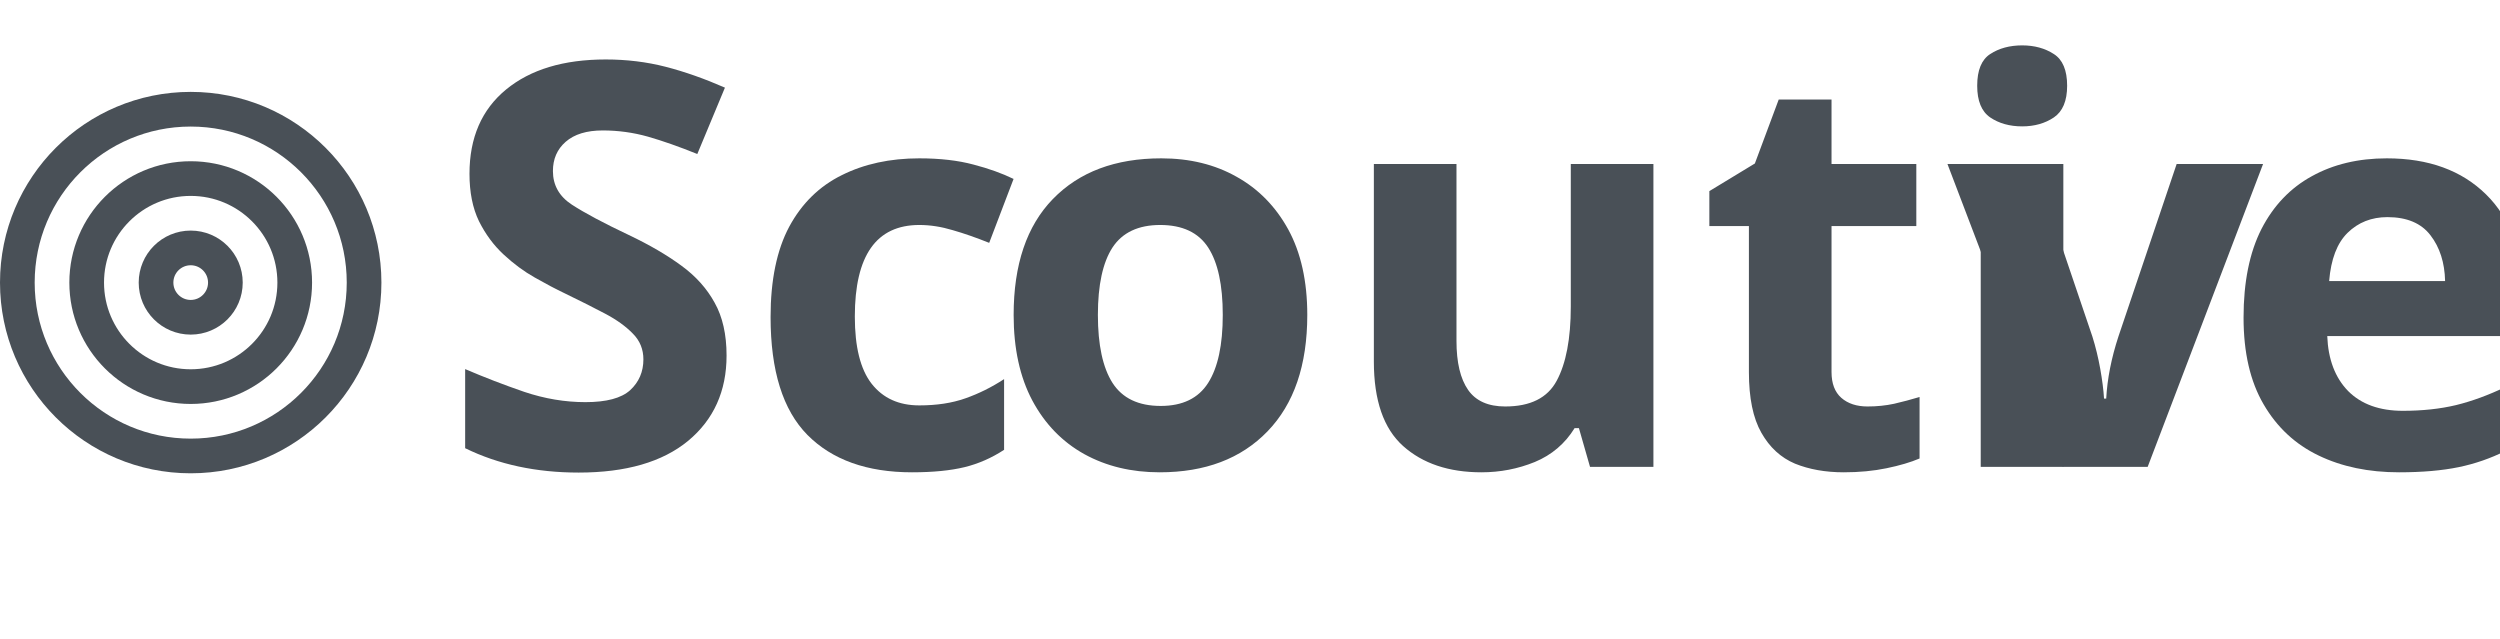
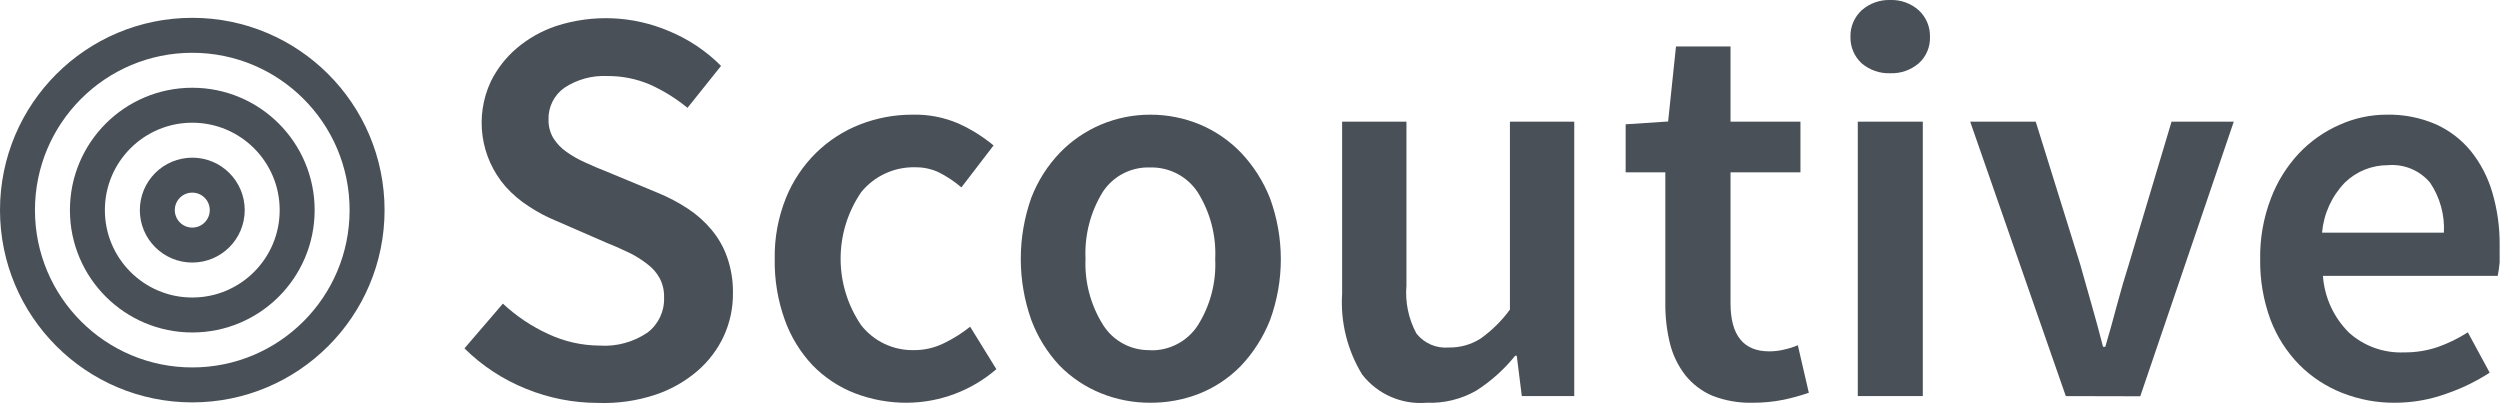
- <svg xmlns="http://www.w3.org/2000/svg" viewBox="0 0 144.2 36.8">
+ <svg xmlns="http://www.w3.org/2000/svg" viewBox="0 0 143.02 23.04">
  <defs>
-     <style>.cls-1{fill:none;stroke:#495057;stroke-linecap:round;stroke-linejoin:round;stroke-width:2px;}.cls-2{font-size:32.45px;fill:#495057;font-family:SourceSansPro-SemiBold, Source Sans Pro SemiBold;font-weight:600;}.cls-3,.cls-4,.cls-5{font-size:32px;}.cls-3{letter-spacing:-0.02em;}.cls-5{letter-spacing:-0.01em;}</style>
+     <style>
+                             .cls-1 {
+                                 fill: none;
+                                 stroke: #495057;
+                                 stroke-linecap: round;
+                                 stroke-linejoin: round;
+                                 stroke-width: 2px;
+                             }
+ 
+                             .cls-2 {
+                                 fill: #495057;
+                             }
+                         </style>
  </defs>
-   <g id="Layer_2" data-name="Layer 2">
-     <g id="ScoutiveLogo">
-       <g id="logo">
-         <circle class="cls-1" cx="11" cy="16.3" r="10" />
-         <circle class="cls-1" cx="11" cy="16.3" r="6" />
-         <circle class="cls-1" cx="11" cy="16.3" r="2" />
-         <text class="cls-2" transform="translate(25.33 26.93)">S<tspan class="cls-3" x="17.68" y="0">c</tspan>
-           <tspan class="cls-4" x="31.7" y="0">outi</tspan>
-           <tspan class="cls-5" x="87" y="0">v</tspan>
-           <tspan class="cls-4" x="102.64" y="0">e</tspan>
-         </text>
-       </g>
-     </g>
+   <g id="logo">
+     <circle class="cls-1" cx="11" cy="12.02" r="10" />
+     <circle class="cls-1" cx="11" cy="12.02" r="6" />
+     <circle class="cls-1" cx="11" cy="12.02" r="2" />
+     <path class="cls-2" d="M189.22,104.09a10.89,10.89,0,0,1-4.13-.81,10.65,10.65,0,0,1-3.52-2.31l2.2-2.56a9.7,9.7,0,0,0,2.6,1.74,7,7,0,0,0,2.92.66,4.36,4.36,0,0,0,2.76-.75,2.4,2.4,0,0,0,.94-2,2.21,2.21,0,0,0-.25-1.1,2.43,2.43,0,0,0-.68-.79,6,6,0,0,0-1-.64c-.4-.19-.83-.39-1.31-.58l-2.92-1.27a9.12,9.12,0,0,1-1.54-.81,6.4,6.4,0,0,1-1.38-1.17,5.56,5.56,0,0,1-.83-6,5.92,5.92,0,0,1,1.48-1.9,6.86,6.86,0,0,1,2.25-1.27,9.22,9.22,0,0,1,6.44.28,9.11,9.11,0,0,1,3,2l-1.92,2.4a9.58,9.58,0,0,0-2.14-1.33,6.1,6.1,0,0,0-2.46-.49,4.08,4.08,0,0,0-2.44.67,2.15,2.15,0,0,0-.91,1.83,2,2,0,0,0,.28,1.06,2.76,2.76,0,0,0,.75.78,6.11,6.11,0,0,0,1.08.61c.41.19.83.37,1.27.54l2.89,1.2a10,10,0,0,1,1.72.91,6.16,6.16,0,0,1,1.34,1.2,5,5,0,0,1,.89,1.57,5.94,5.94,0,0,1,.33,2.06,5.75,5.75,0,0,1-.52,2.44,5.91,5.91,0,0,1-1.51,2,7.19,7.19,0,0,1-2.4,1.36A9.38,9.38,0,0,1,189.22,104.09Z" transform="translate(-155 -81.04)" />
+     <path class="cls-2" d="M206.91,104.08a8.22,8.22,0,0,1-3-.54,6.82,6.82,0,0,1-2.42-1.6,7.44,7.44,0,0,1-1.59-2.59,9.79,9.79,0,0,1-.58-3.49,8.94,8.94,0,0,1,.64-3.49,7.65,7.65,0,0,1,1.73-2.59,7.48,7.48,0,0,1,2.51-1.62,8.18,8.18,0,0,1,3-.56,6.25,6.25,0,0,1,2.64.51,8.93,8.93,0,0,1,2,1.25L210,91.76a6.55,6.55,0,0,0-1.27-.85,3.08,3.08,0,0,0-1.36-.3,3.86,3.86,0,0,0-3.1,1.42,6.74,6.74,0,0,0,0,7.62,3.73,3.73,0,0,0,3,1.42,3.83,3.83,0,0,0,1.74-.4,7.83,7.83,0,0,0,1.49-.94l1.5,2.43a7.9,7.9,0,0,1-5.12,1.92Z" transform="translate(-155 -81.04)" />
+     <path class="cls-2" d="M220.8,104.08a7.44,7.44,0,0,1-2.81-.54,7,7,0,0,1-2.39-1.6A7.88,7.88,0,0,1,214,99.35a10.45,10.45,0,0,1,0-7,7.77,7.77,0,0,1,1.65-2.59A7.18,7.18,0,0,1,218,88.16a7.26,7.26,0,0,1,2.81-.56,7.4,7.4,0,0,1,2.83.56A7.08,7.08,0,0,1,226,89.78a8.1,8.1,0,0,1,1.65,2.59,10.13,10.13,0,0,1,0,7,8.21,8.21,0,0,1-1.65,2.59,6.89,6.89,0,0,1-2.39,1.6A7.58,7.58,0,0,1,220.8,104.08Zm0-3a3.14,3.14,0,0,0,2.72-1.42,6.52,6.52,0,0,0,1-3.79,6.61,6.61,0,0,0-1-3.83,3.16,3.16,0,0,0-2.72-1.42A3.11,3.11,0,0,0,218.1,92a6.69,6.69,0,0,0-1,3.83,6.59,6.59,0,0,0,1,3.79A3.09,3.09,0,0,0,220.8,101.07Z" transform="translate(-155 -81.04)" />
+     <path class="cls-2" d="M236.61,104.08a4.22,4.22,0,0,1-3.68-1.61,7.9,7.9,0,0,1-1.15-4.63V88h3.68v9.37a4.92,4.92,0,0,0,.57,2.75,2.13,2.13,0,0,0,1.86.8,3.27,3.27,0,0,0,1.81-.51,7.4,7.4,0,0,0,1.68-1.66V88h3.68V103.7h-3l-.29-2.31h-.09a9.22,9.22,0,0,1-2.23,2A5.3,5.3,0,0,1,236.61,104.08Z" transform="translate(-155 -81.04)" />
+     <path class="cls-2" d="M255.27,104.08a5.93,5.93,0,0,1-2.33-.41,4,4,0,0,1-1.53-1.17,4.9,4.9,0,0,1-.87-1.79,9.29,9.29,0,0,1-.27-2.32V90.9H248V88.15l2.43-.16.45-4.29H254V88h4V90.9h-4v7.49c0,1.83.74,2.75,2.21,2.75a3.58,3.58,0,0,0,.85-.1,4.31,4.31,0,0,0,.79-.25l.63,2.72a12.37,12.37,0,0,1-1.45.4A8.85,8.85,0,0,1,255.27,104.08Z" transform="translate(-155 -81.04)" />
+     <path class="cls-2" d="M263.14,85.23a2.39,2.39,0,0,1-1.64-.57,2,2,0,0,1-.64-1.51,2,2,0,0,1,.64-1.52,2.36,2.36,0,0,1,1.64-.59,2.33,2.33,0,0,1,1.63.59,2,2,0,0,1,.64,1.52,1.94,1.94,0,0,1-.64,1.51A2.37,2.37,0,0,1,263.14,85.23Zm-1.86,18.47V88H265V103.7Z" transform="translate(-155 -81.04)" />
+     <path class="cls-2" d="M273.18,103.7,267.71,88h3.75L274,96.15c.22.76.43,1.54.66,2.33s.44,1.59.65,2.4h.13c.24-.81.46-1.61.67-2.4s.44-1.57.68-2.33L279.23,88h3.56l-5.35,15.71Z" transform="translate(-155 -81.04)" />
+     <path class="cls-2" d="M292,104.08a8,8,0,0,1-3-.56,7.15,7.15,0,0,1-2.46-1.61,7.47,7.47,0,0,1-1.65-2.58,9.6,9.6,0,0,1-.59-3.47,9.27,9.27,0,0,1,.61-3.46,7.85,7.85,0,0,1,1.61-2.59,7.18,7.18,0,0,1,2.32-1.63,6.55,6.55,0,0,1,2.69-.58,6.73,6.73,0,0,1,2.82.55,5.51,5.51,0,0,1,2,1.53,6.84,6.84,0,0,1,1.23,2.37,10.28,10.28,0,0,1,.42,3c0,.36,0,.7,0,1a7,7,0,0,1-.11.77h-10a5.09,5.09,0,0,0,1.49,3.25,4.44,4.44,0,0,0,3.15,1.13,5.88,5.88,0,0,0,1.91-.3,8.21,8.21,0,0,0,1.74-.85l1.25,2.31a11.36,11.36,0,0,1-2.5,1.21A8.62,8.62,0,0,1,292,104.08Zm-4.19-9.73h7a4.67,4.67,0,0,0-.79-2.86,2.83,2.83,0,0,0-2.41-1,3.51,3.51,0,0,0-2.47,1A4.71,4.71,0,0,0,287.84,94.35Z" transform="translate(-155 -81.04)" />
  </g>
</svg>
